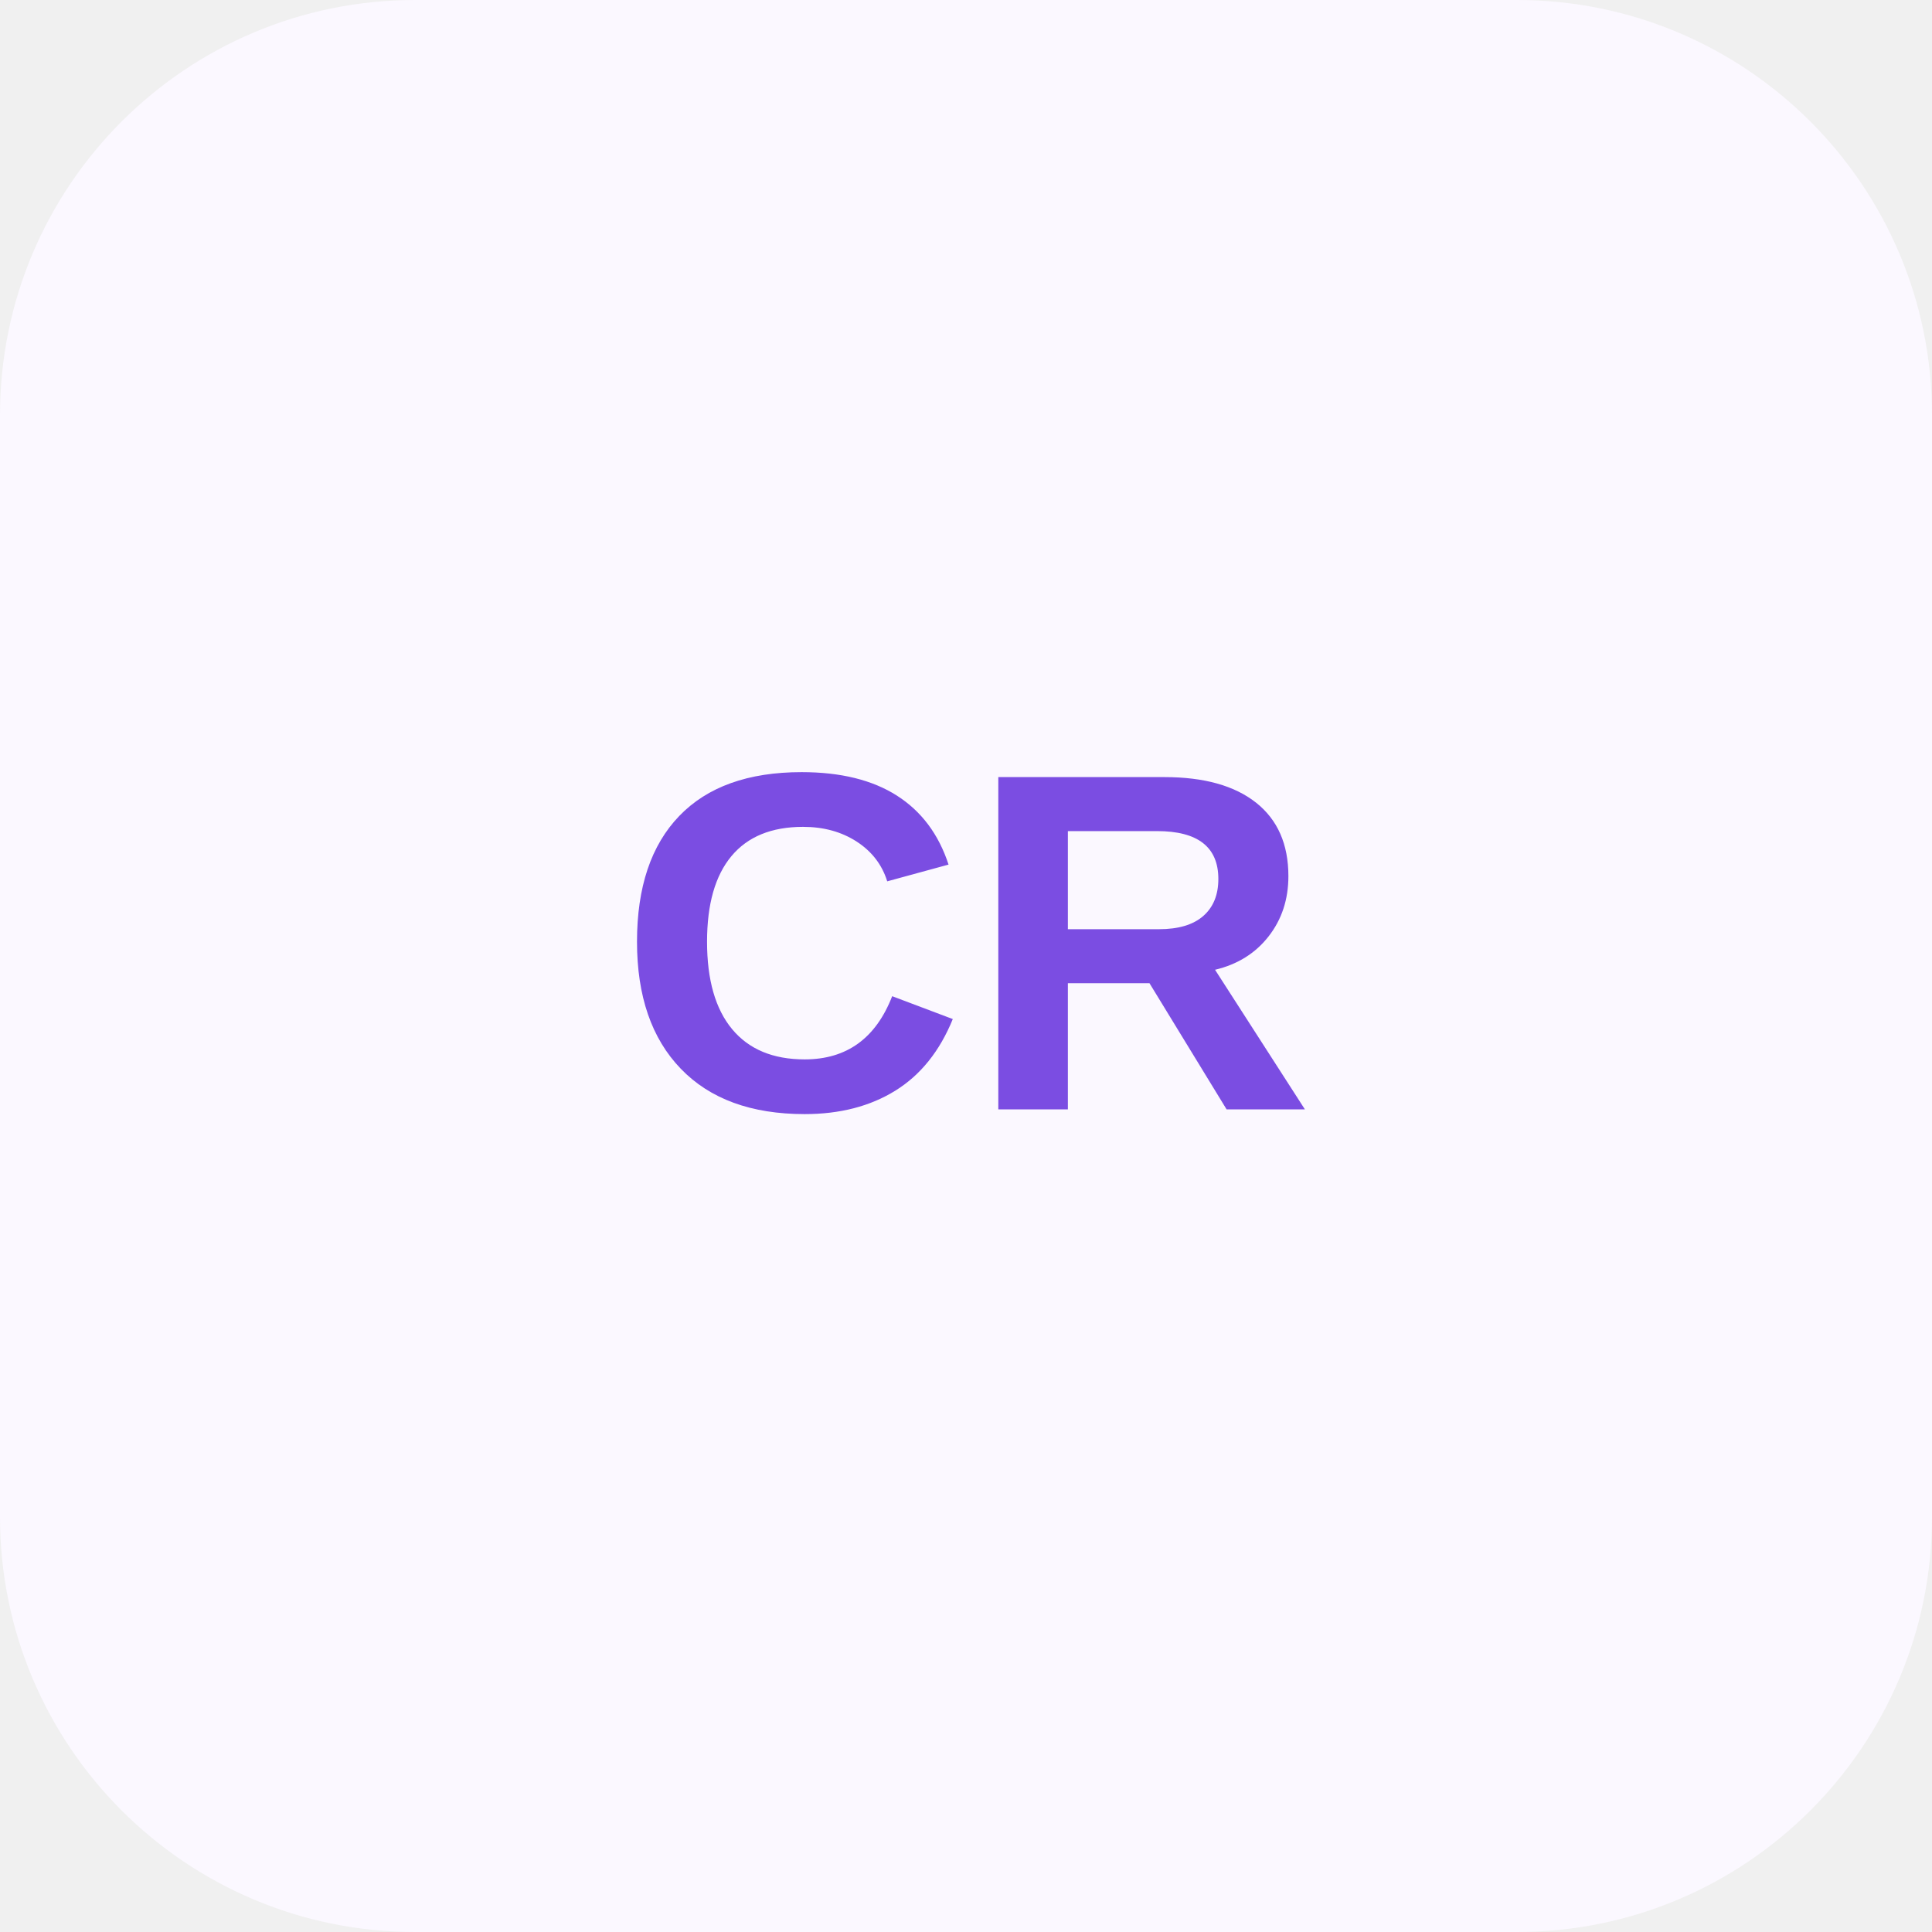
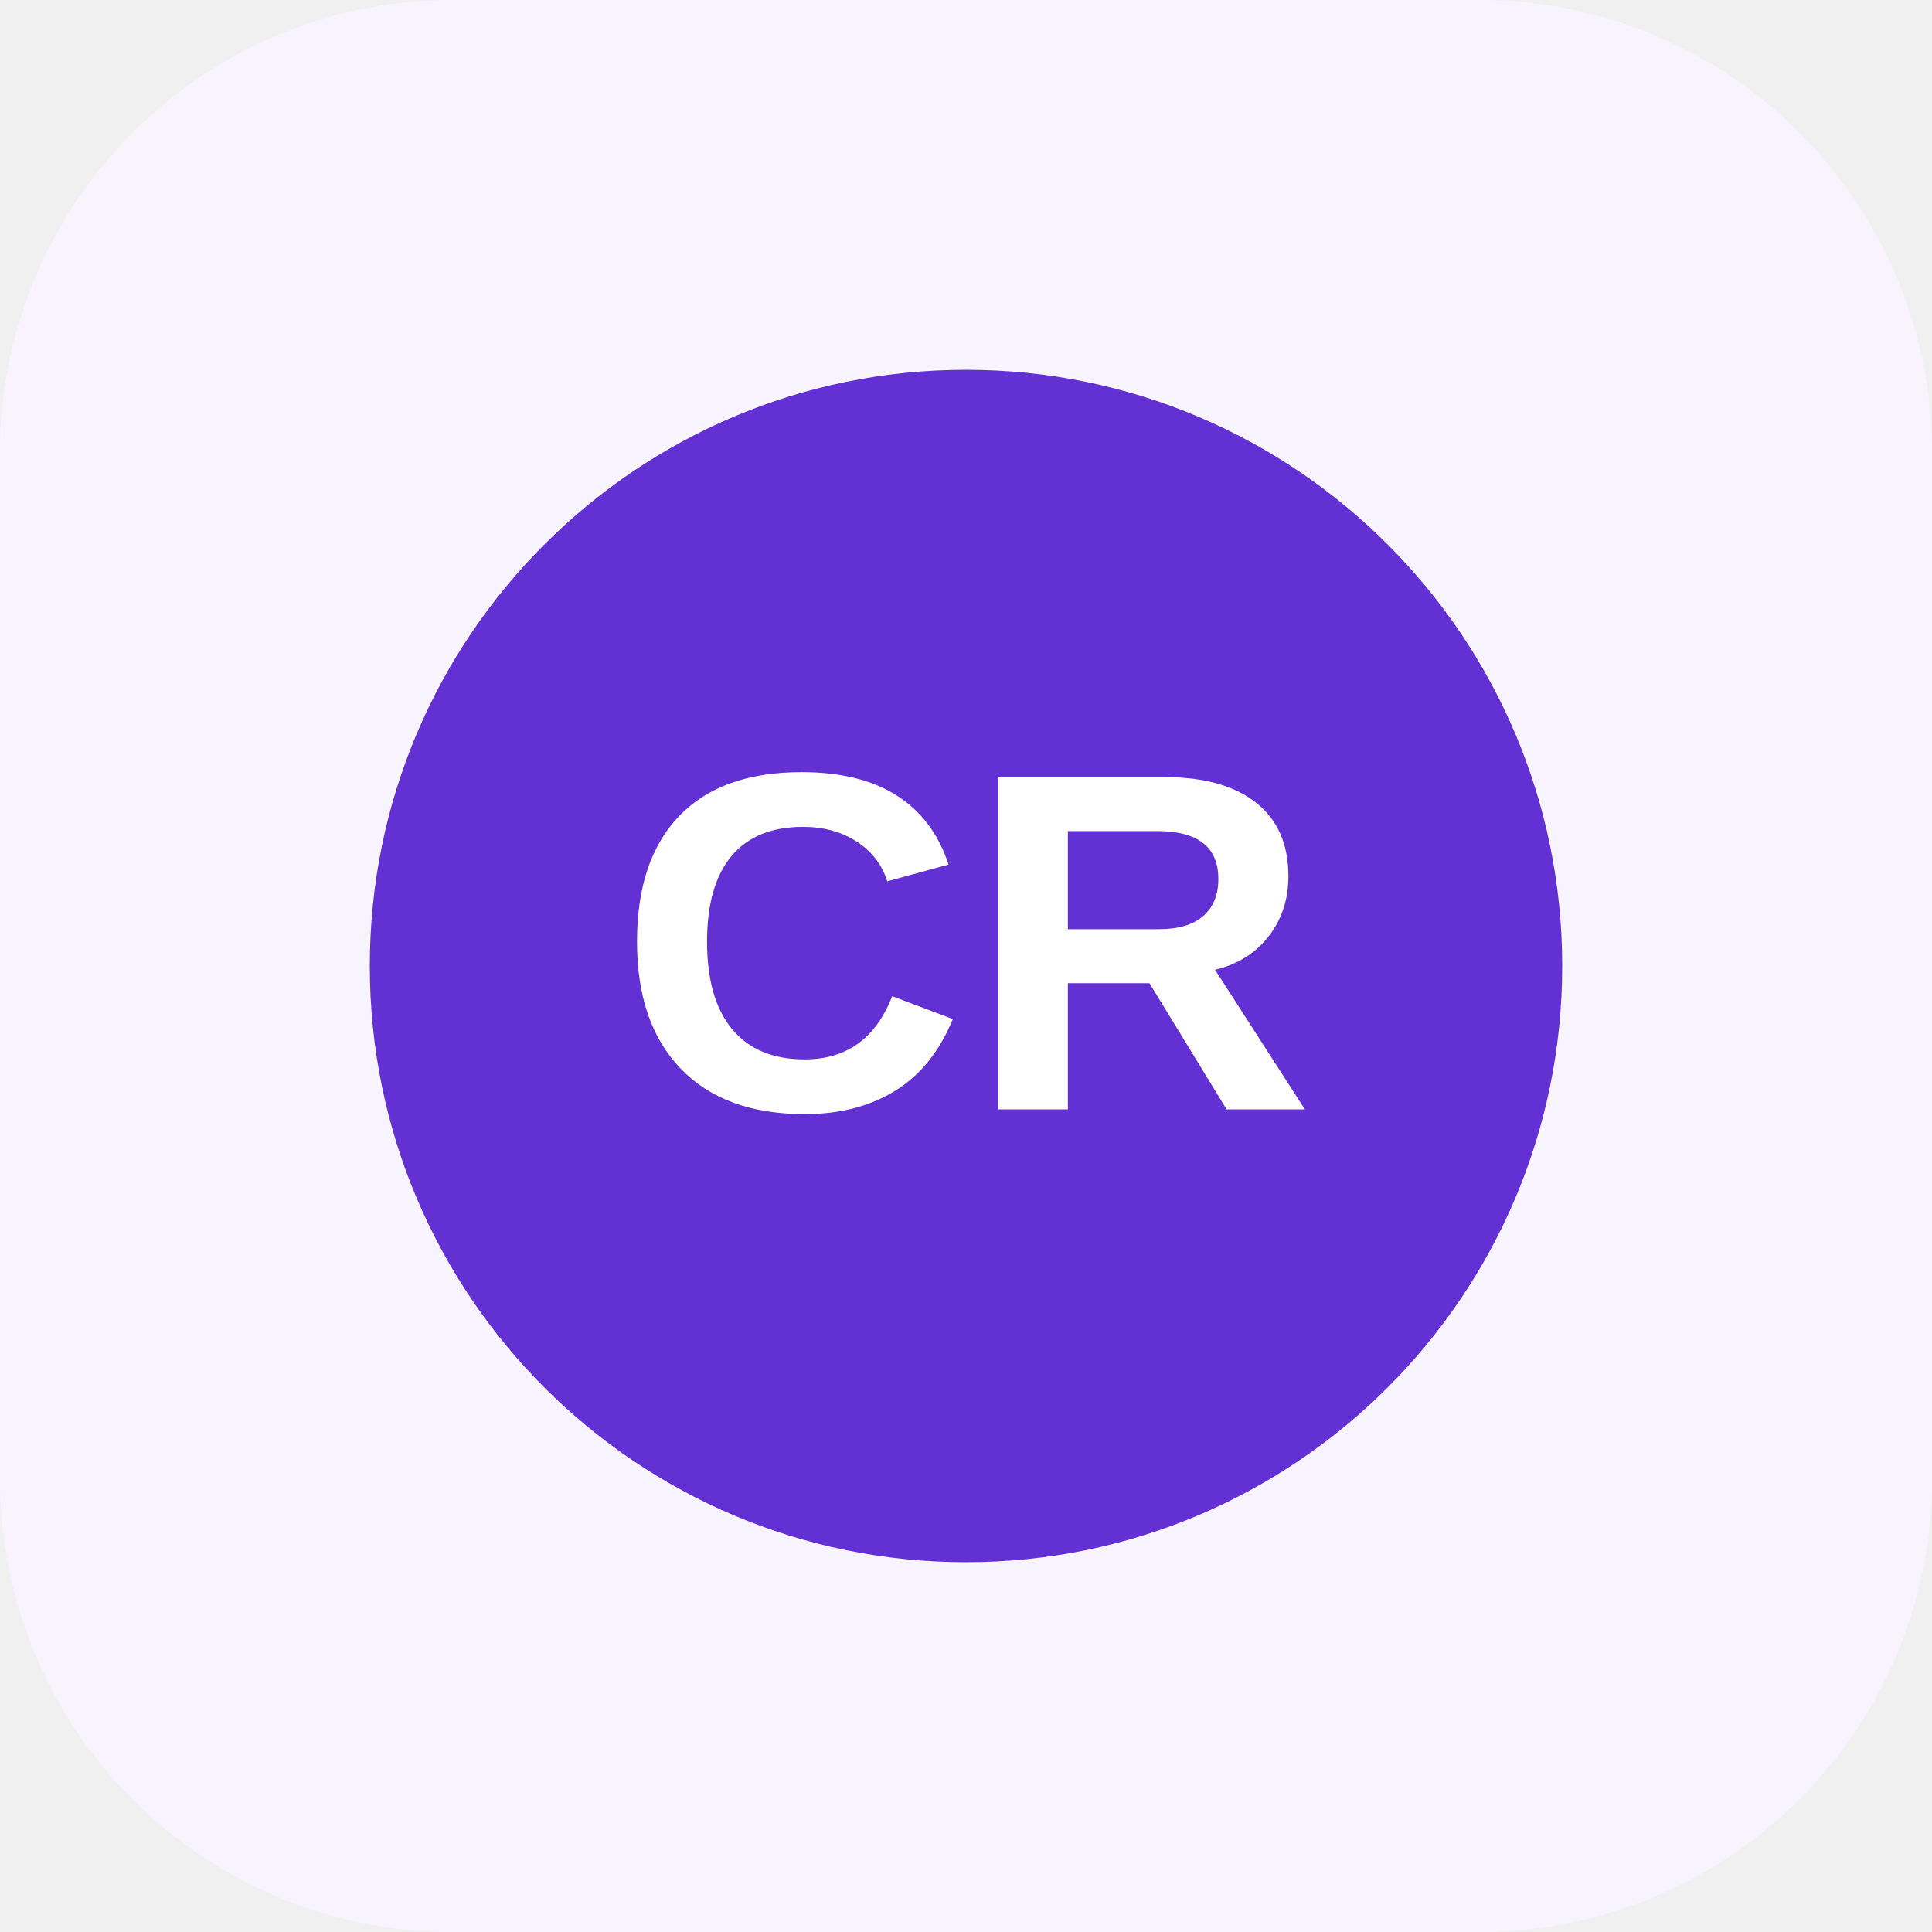
<svg xmlns="http://www.w3.org/2000/svg" viewBox="0 0 512 512">
-   <rect width="512" height="512" rx="110" fill="#fbf8ff" />
-   <text x="256" y="294" text-anchor="middle" font-family="Arial" font-size="128" font-weight="900" fill="#7b4de2">CR</text>
+   <rect width="512" height="512" rx="120" fill="#f8f4ff" />
+   <circle cx="256" cy="256" r="158" fill="#6330d4" />
+   <text x="256" y="294" text-anchor="middle" font-family="Arial" font-size="128" font-weight="900" fill="#fff">CR</text>
</svg>
